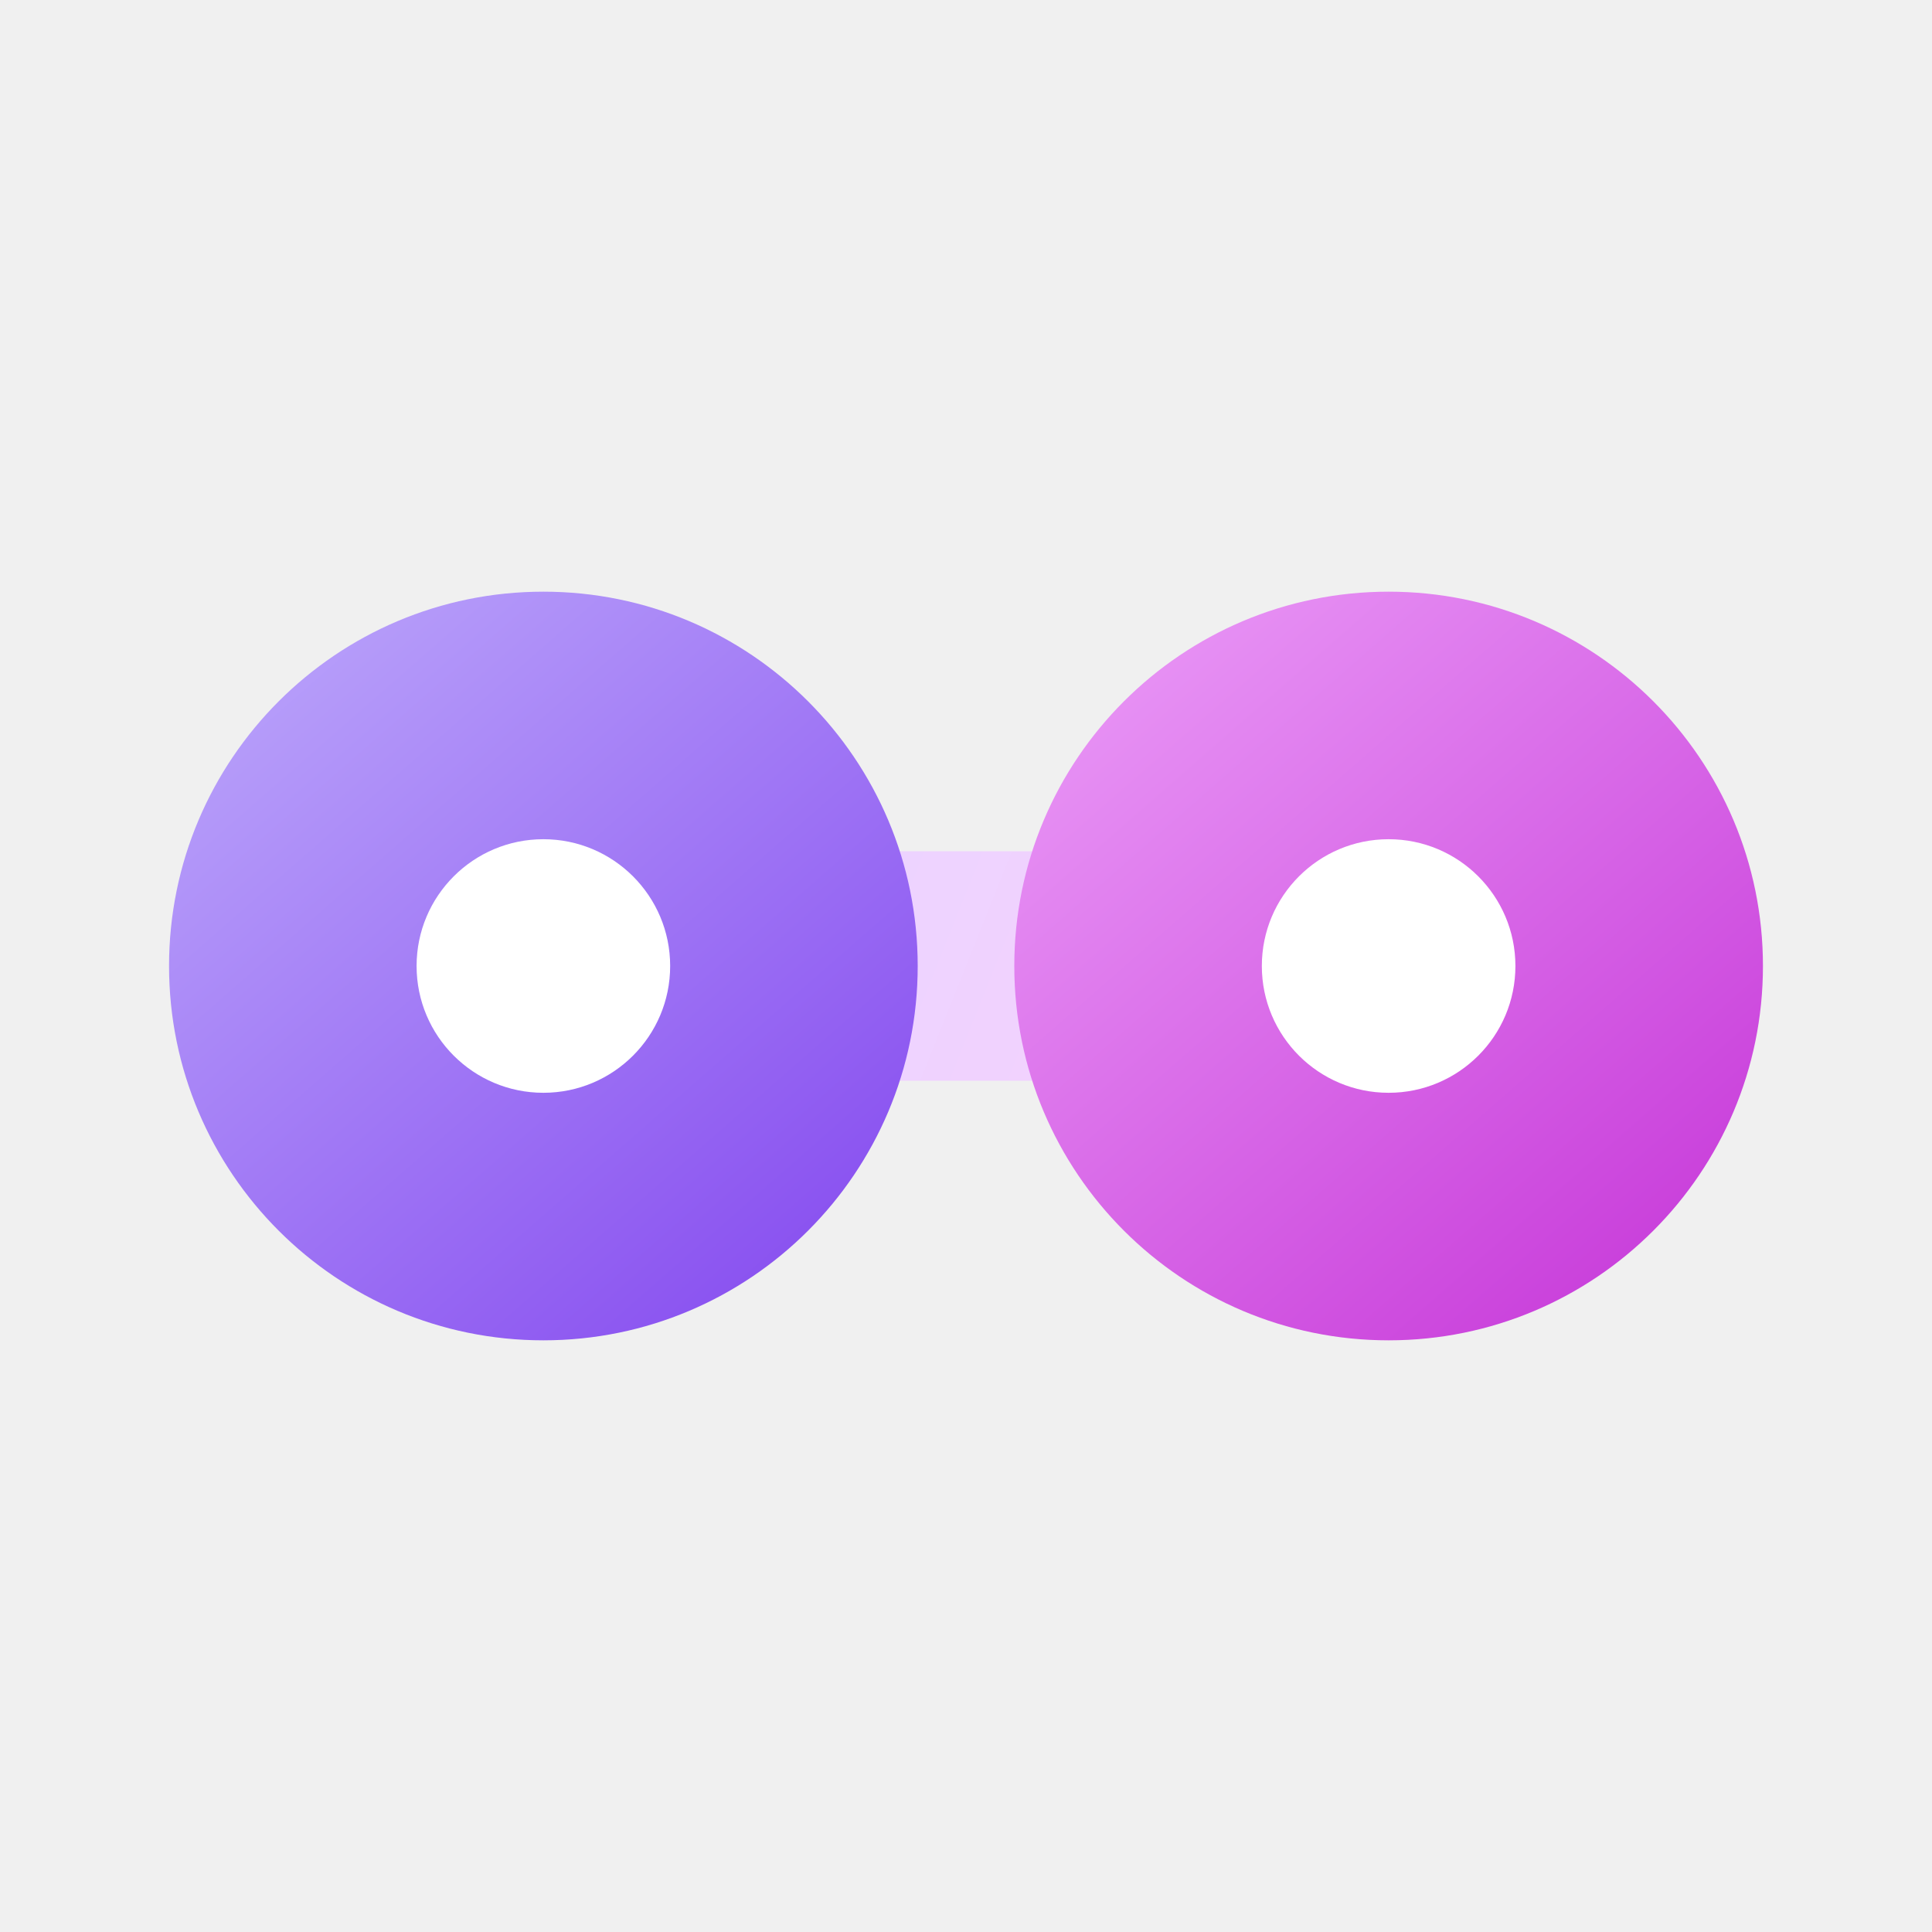
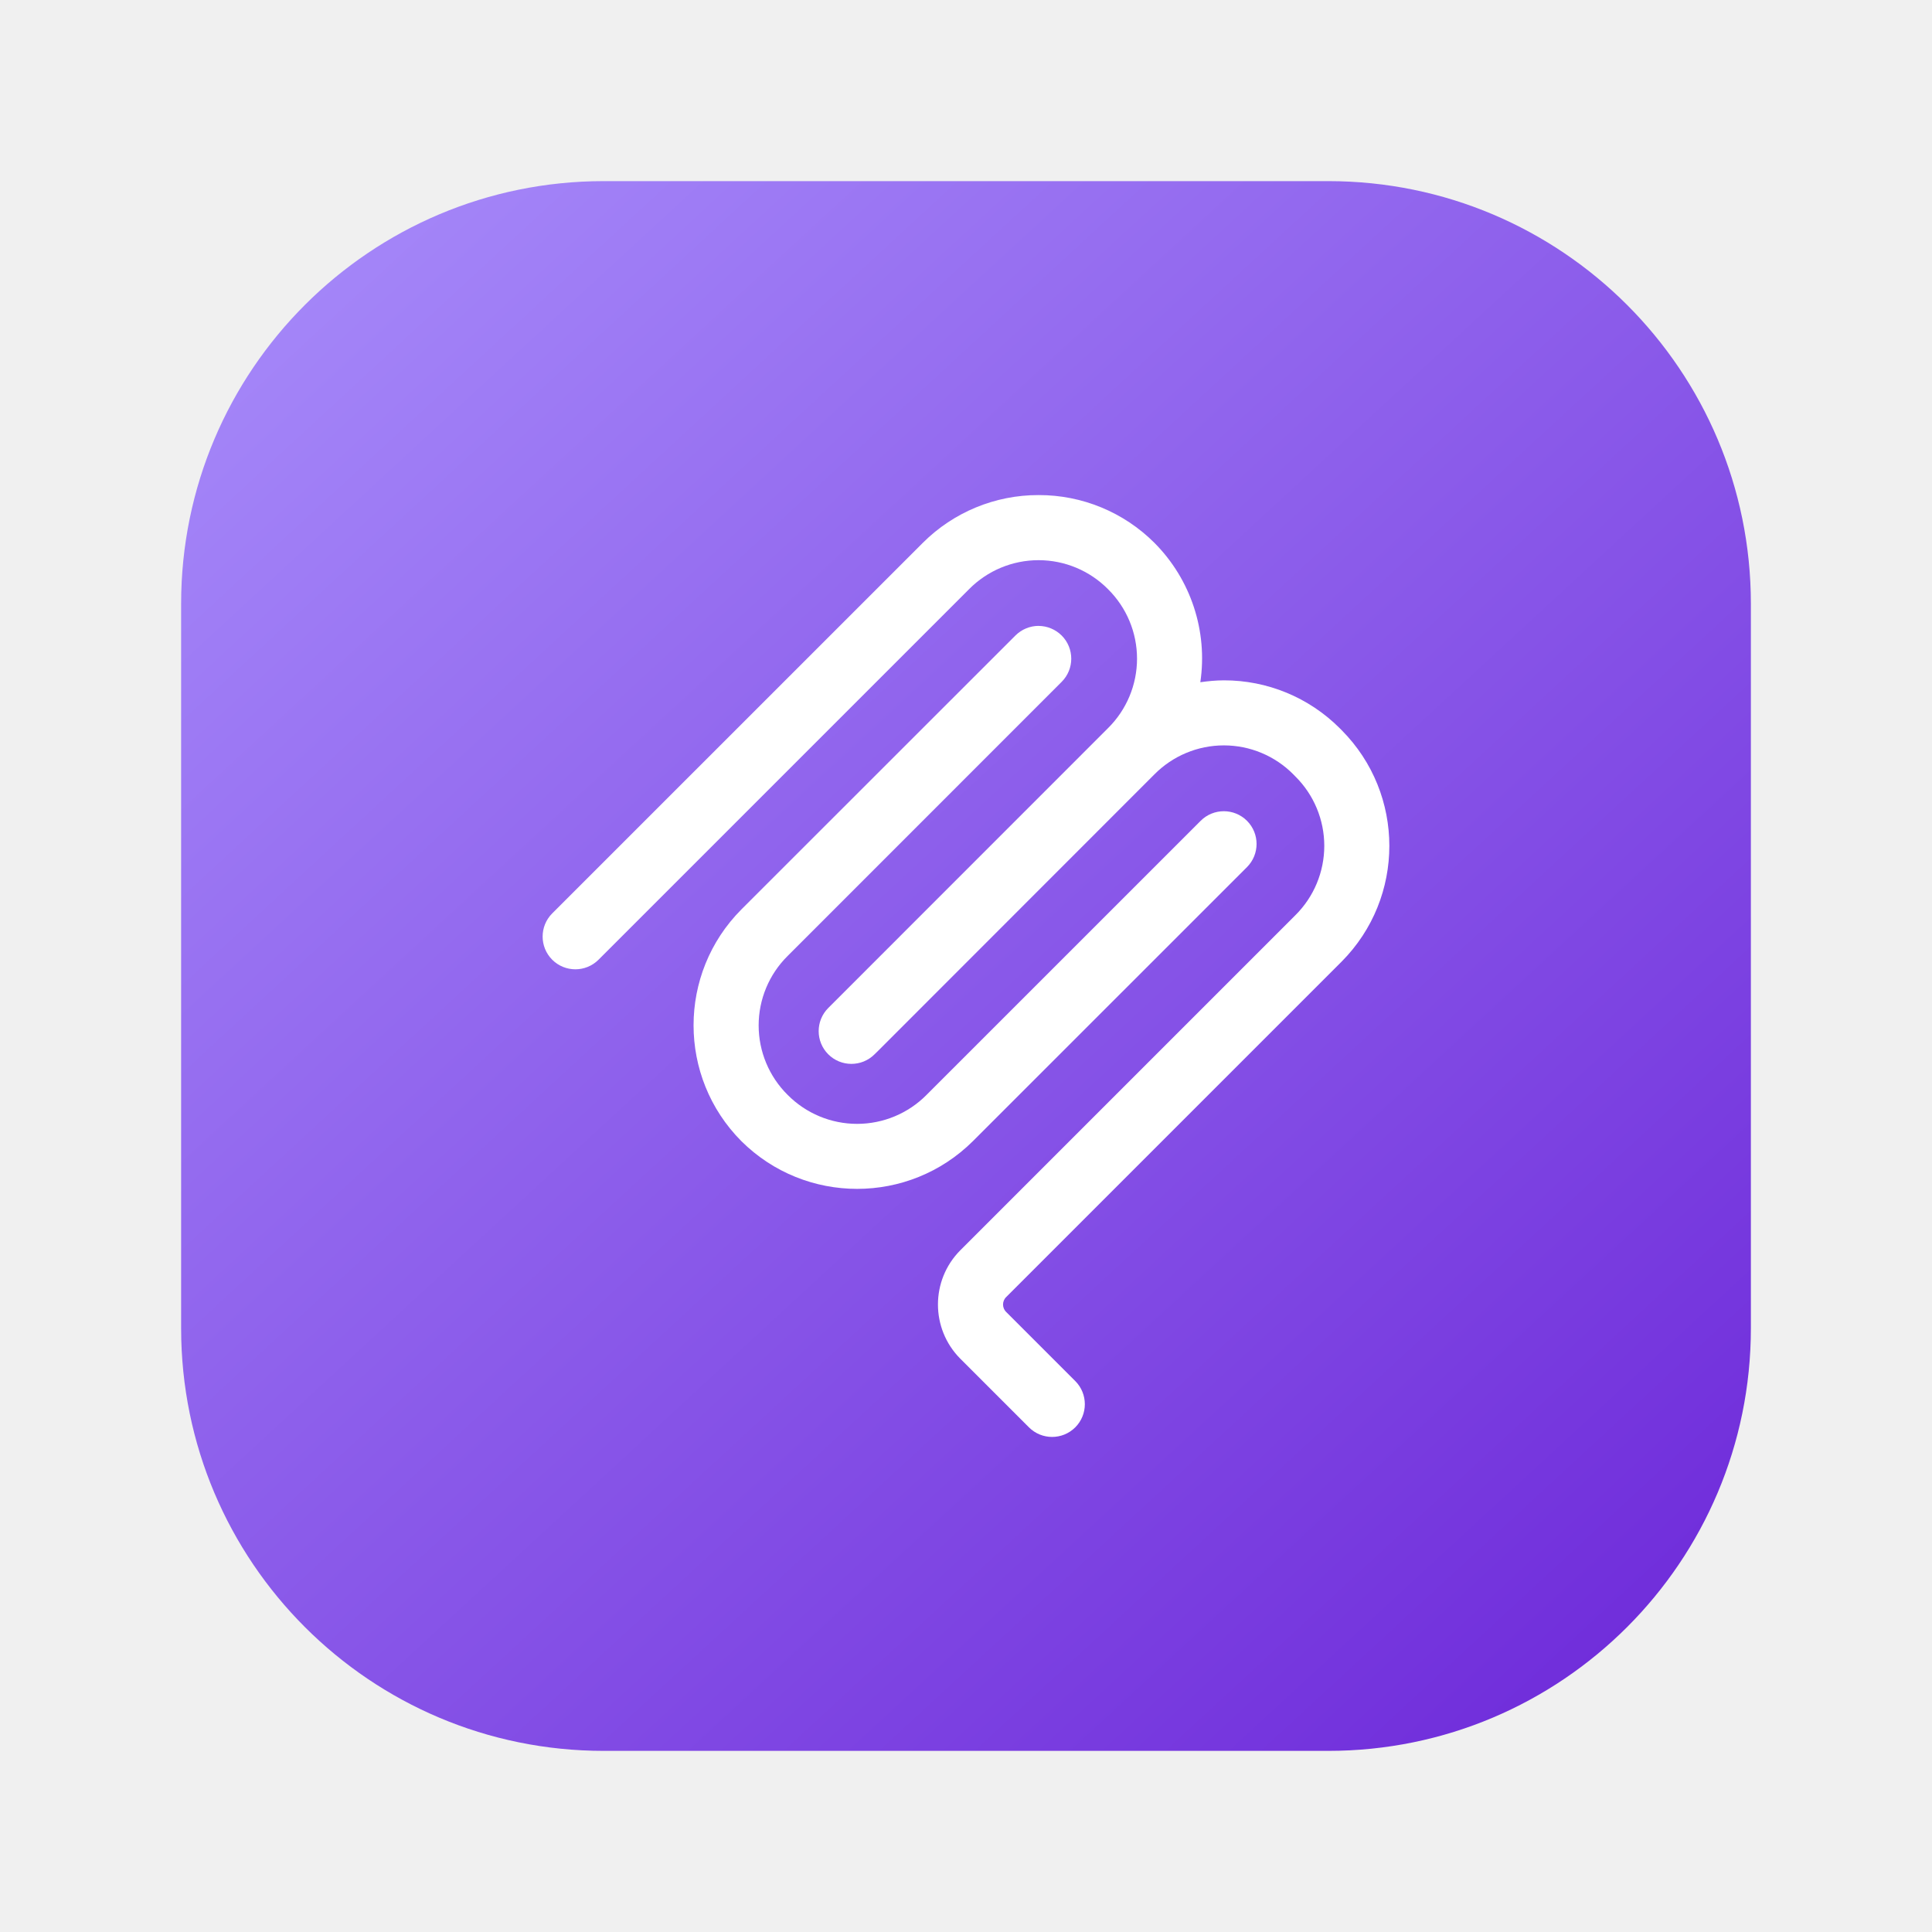
<svg xmlns="http://www.w3.org/2000/svg" width="32" height="32" viewBox="0 0 32 32" fill="none">
  <defs>
-     <linearGradient id="mcpA" x1="2" y1="8" x2="16" y2="24" gradientUnits="userSpaceOnUse">
-       <stop stop-color="#C4B5FD" />
-       <stop offset="1" stop-color="#7C3AED" />
-     </linearGradient>
-     <linearGradient id="mcpB" x1="16" y1="8" x2="30" y2="24" gradientUnits="userSpaceOnUse">
-       <stop stop-color="#F0ABFC" />
-       <stop offset="1" stop-color="#C026D3" />
-     </linearGradient>
-     <linearGradient id="mcpLink" x1="11" y1="14" x2="21" y2="18" gradientUnits="userSpaceOnUse">
-       <stop stop-color="#E9D5FF" />
-       <stop offset="1" stop-color="#F5D0FE" />
+     <linearGradient id="mcpTile" x1="4" y1="3" x2="28" y2="29" gradientUnits="userSpaceOnUse">
+       <stop stop-color="#A78BFA" />
+       <stop offset="1" stop-color="#6D28D9" />
    </linearGradient>
  </defs>
-   <rect x="11.2" y="14.1" width="9.6" height="3.8" rx="1.9" fill="url(#mcpLink)" />
-   <circle cx="9" cy="16" r="6.2" fill="url(#mcpA)" />
-   <circle cx="23" cy="16" r="6.2" fill="url(#mcpB)" />
-   <circle cx="9" cy="16" r="2.1" fill="#fff" />
-   <circle cx="23" cy="16" r="2.1" fill="#fff" />
+   <rect x="3" y="3" width="26" height="26" rx="7" fill="url(#mcpTile)" />
+   <path transform="translate(8.2 8.2) scale(0.65)" fill="#fff" d="M13.85 0a4.16 4.16 0 0 0-2.95 1.217L1.456 10.66a.835.835 0 0 0 0 1.18.835.835 0 0 0 1.18 0l9.442-9.442a2.49 2.49 0 0 1 3.541 0 2.49 2.49 0 0 1 0 3.541L8.59 12.97l-.1.1a.835.835 0 0 0 0 1.18.835.835 0 0 0 1.18 0l.1-.098 7.03-7.034a2.49 2.49 0 0 1 3.542 0l.049.05a2.49 2.49 0 0 1 0 3.54l-8.54 8.54a1.96 1.96 0 0 0 0 2.755l1.753 1.753a.835.835 0 0 0 1.18 0 .835.835 0 0 0 0-1.18l-1.753-1.753a.266.266 0 0 1 0-.394l8.54-8.54a4.185 4.185 0 0 0 0-5.9l-.05-.05a4.16 4.16 0 0 0-2.95-1.218c-.2 0-.401.02-.6.048a4.17 4.17 0 0 0-1.17-3.552A4.16 4.16 0 0 0 13.85 0m0 3.333a.84.84 0 0 0-.59.245L6.275 10.56a4.186 4.186 0 0 0 0 5.902 4.186 4.186 0 0 0 5.902 0L19.16 9.48a.835.835 0 0 0 0-1.18.835.835 0 0 0-1.18 0l-6.985 6.984a2.49 2.49 0 0 1-3.54 0 2.49 2.49 0 0 1 0-3.54l6.983-6.985a.835.835 0 0 0 0-1.18.84.84 0 0 0-.59-.245" />
</svg>
